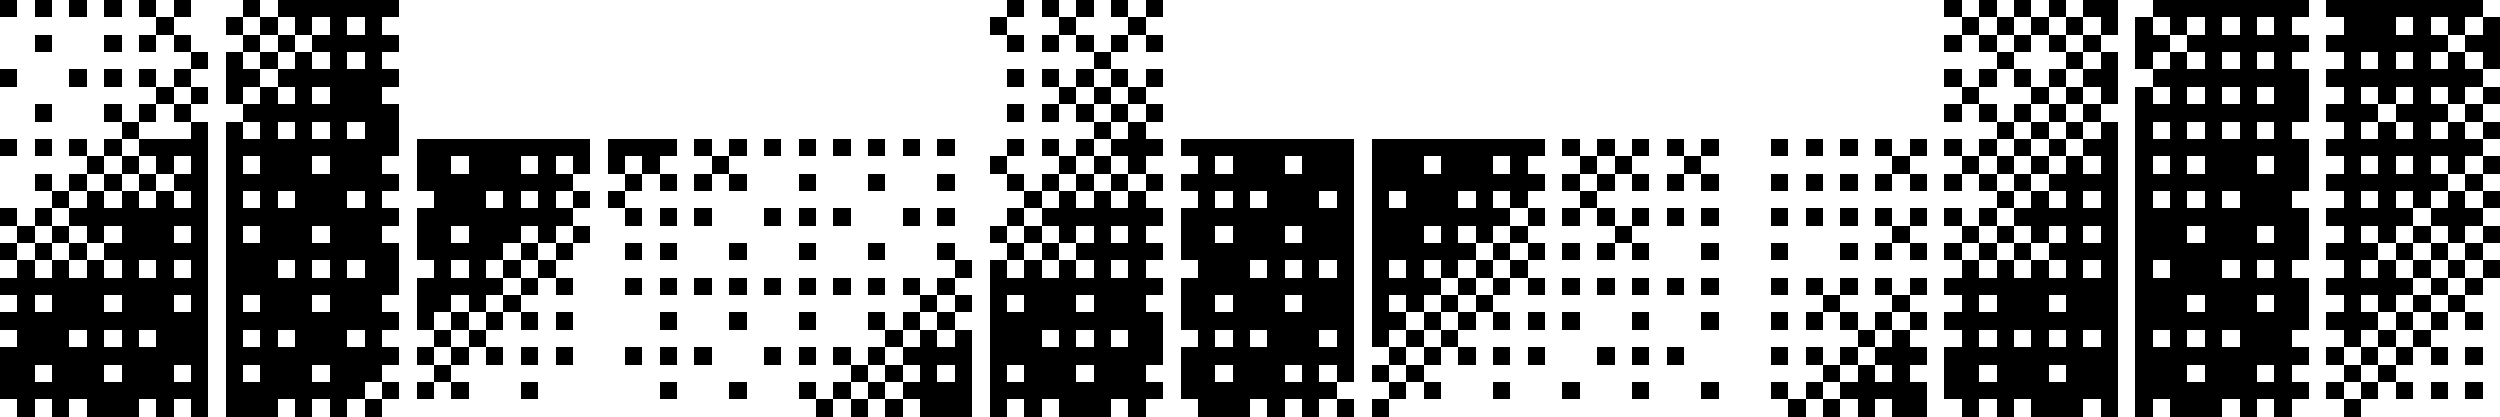
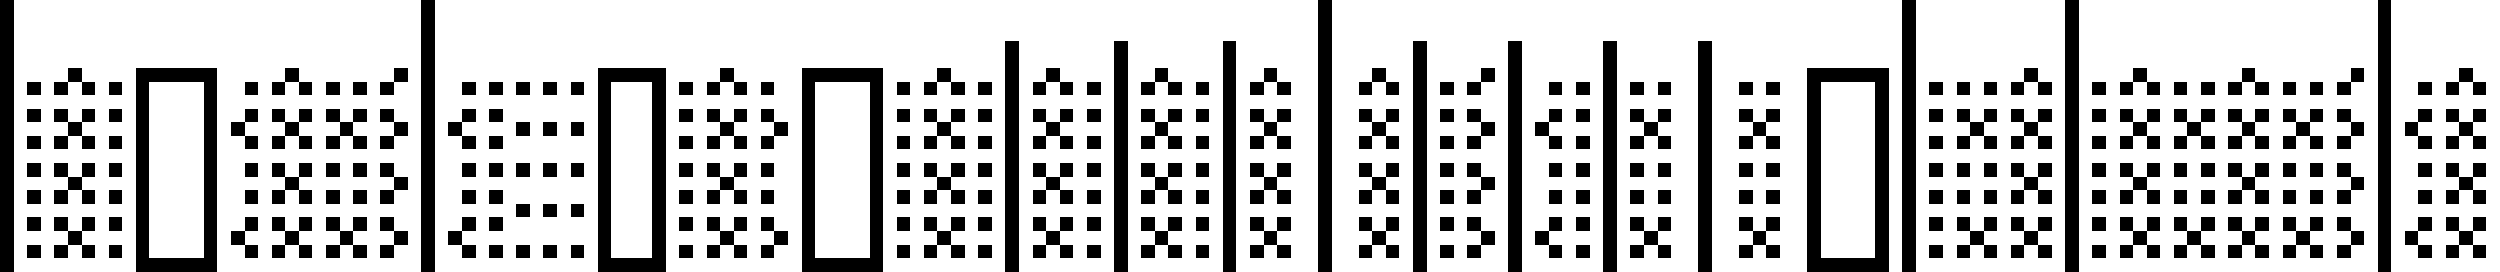
- <svg xmlns="http://www.w3.org/2000/svg" viewBox="0 0 144 24" shape-rendering="crispEdges">
-   <path d="M0 0.5h1m1 0h1m1 0h1m1 0h1m1 0h1m1 0h1m3 0h1m1 0h7m35 0h1m1 0h1m1 0h1m1 0h1m1 0h1m45 0h1m1 0h1m1 0h1m1 0h1m1 0h2m2 0h9m1 0h9M9 1.5h1m3 0h1m1 0h1m1 0h1m1 0h1m1 0h1m35 0h1m3 0h1m3 0h1m47 0h1m1 0h1m1 0h1m1 0h1m1 0h1m1 0h1m1 0h1m1 0h1m1 0h1m1 0h1m3 0h3m1 0h1m1 0h1m1 0h1M2 2.5h1m3 0h1m1 0h1m1 0h1m3 0h1m1 0h1m1 0h5m35 0h1m1 0h1m1 0h1m1 0h1m1 0h1m45 0h1m1 0h1m1 0h1m1 0h1m1 0h1m2 0h2m1 0h7m1 0h7m1 0h2M11 3.5h1m1 0h1m1 0h1m1 0h1m1 0h1m1 0h1m41 0h1m51 0h1m3 0h1m1 0h1m1 0h1m1 0h1m1 0h1m1 0h1m1 0h1m3 0h1m1 0h1m1 0h1m1 0h1m1 0h1M0 4.5h1m3 0h1m1 0h1m1 0h1m1 0h1m2 0h2m1 0h7m35 0h1m1 0h1m1 0h1m1 0h1m1 0h1m45 0h1m1 0h1m1 0h1m1 0h1m1 0h2m2 0h9m1 0h9M9 5.5h1m1 0h1m1 0h1m1 0h1m1 0h1m1 0h3m39 0h1m1 0h1m1 0h1m47 0h1m3 0h1m1 0h1m1 0h1m1 0h1m1 0h1m1 0h1m1 0h1m1 0h2m2 0h1m1 0h1m1 0h1m1 0h1m1 0h1M2 6.5h1m3 0h1m1 0h1m1 0h1m3 0h9m35 0h1m1 0h1m1 0h1m1 0h1m1 0h1m45 0h1m1 0h1m1 0h1m1 0h1m1 0h1m2 0h10m1 0h3m1 0h3m1 0h1M7 7.5h1m3 0h1m1 0h1m1 0h1m1 0h1m1 0h1m1 0h2m40 0h1m1 0h1m49 0h1m1 0h1m1 0h1m1 0h1m1 0h1m1 0h1m1 0h1m1 0h1m1 0h1m3 0h1m1 0h1m1 0h1m1 0h1m1 0h1M0 8.5h1m1 0h1m1 0h1m1 0h1m1 0h4m1 0h10m1 0h10m1 0h4m1 0h1m1 0h1m1 0h1m1 0h1m1 0h1m1 0h1m1 0h1m1 0h1m3 0h1m1 0h1m1 0h1m1 0h3m1 0h10m1 0h10m1 0h1m1 0h1m1 0h1m1 0h1m1 0h1m3 0h1m1 0h1m1 0h1m1 0h1m1 0h1m1 0h1m1 0h1m1 0h1m1 0h1m1 0h2m1 0h10m1 0h9M5 9.5h1m1 0h1m1 0h1m1 0h1m1 0h1m1 0h3m1 0h3m2 0h2m1 0h3m1 0h1m1 0h1m1 0h1m1 0h1m3 0h1m15 0h1m3 0h1m1 0h1m1 0h1m3 0h1m1 0h3m1 0h3m1 0h3m1 0h3m1 0h1m3 0h1m1 0h1m3 0h1m11 0h1m3 0h1m1 0h1m1 0h1m1 0h1m1 0h1m1 0h1m1 0h1m1 0h3m1 0h2m2 0h1m1 0h1m1 0h1m1 0h1m1 0h1M2 10.5h1m1 0h1m1 0h1m1 0h1m1 0h2m1 0h10m1 0h9m3 0h1m1 0h1m1 0h1m1 0h1m3 0h1m3 0h1m3 0h1m3 0h1m1 0h1m1 0h1m1 0h1m1 0h1m1 0h10m1 0h10m1 0h1m1 0h1m1 0h1m1 0h1m1 0h1m3 0h1m1 0h1m1 0h1m1 0h1m1 0h1m1 0h1m1 0h1m1 0h1m1 0h4m1 0h10m1 0h7m1 0h1M3 11.5h1m1 0h1m1 0h1m1 0h1m1 0h1m1 0h1m1 0h1m1 0h3m1 0h1m3 0h3m1 0h1m1 0h1m1 0h1m1 0h1m23 0h1m1 0h1m1 0h1m1 0h1m3 0h1m1 0h1m1 0h3m1 0h1m1 0h1m1 0h3m1 0h1m1 0h1m3 0h1m23 0h1m1 0h1m1 0h1m1 0h1m1 0h1m1 0h1m1 0h1m1 0h3m3 0h1m1 0h1m1 0h1m1 0h1m1 0h1M0 12.5h1m1 0h1m1 0h8m1 0h10m1 0h9m3 0h1m1 0h1m1 0h1m3 0h1m1 0h1m1 0h1m3 0h1m1 0h1m3 0h1m1 0h7m1 0h10m1 0h8m1 0h1m1 0h1m1 0h1m1 0h1m1 0h1m1 0h1m3 0h1m1 0h1m1 0h1m1 0h1m1 0h1m1 0h1m1 0h1m1 0h6m1 0h10m1 0h5m1 0h3M1 13.5h1m1 0h1m1 0h1m1 0h3m1 0h1m1 0h1m1 0h3m1 0h3m2 0h2m1 0h3m1 0h1m1 0h1m23 0h1m1 0h1m1 0h1m1 0h1m1 0h1m2 0h2m1 0h3m1 0h3m1 0h3m1 0h1m1 0h1m1 0h1m5 0h1m15 0h1m3 0h1m1 0h1m1 0h1m1 0h1m1 0h1m1 0h3m1 0h3m1 0h2m2 0h1m1 0h1m1 0h1m1 0h1m1 0h1M0 14.5h1m1 0h1m1 0h1m1 0h6m1 0h10m1 0h5m1 0h1m1 0h1m3 0h1m1 0h1m3 0h1m3 0h1m3 0h1m3 0h1m3 0h1m1 0h1m1 0h5m1 0h10m1 0h6m1 0h1m1 0h1m1 0h1m1 0h1m1 0h1m3 0h1m3 0h1m3 0h1m1 0h1m1 0h1m1 0h1m1 0h1m1 0h1m1 0h4m1 0h10m1 0h3m1 0h1m1 0h1m1 0h1M1 15.5h1m1 0h1m1 0h1m1 0h1m1 0h1m1 0h1m1 0h3m1 0h1m1 0h1m1 0h2m2 0h1m1 0h1m1 0h1m1 0h1m23 0h1m1 0h1m1 0h1m1 0h1m1 0h1m1 0h1m3 0h3m1 0h1m1 0h1m1 0h1m1 0h1m1 0h1m1 0h1m1 0h1m1 0h1m25 0h1m1 0h1m1 0h1m1 0h1m1 0h1m1 0h1m1 0h3m1 0h1m1 0h1m3 0h1m1 0h1m1 0h1m1 0h1m1 0h1M0 16.5h12m1 0h10m1 0h5m1 0h1m1 0h1m3 0h1m1 0h1m1 0h1m1 0h1m1 0h1m1 0h1m1 0h1m1 0h1m1 0h1m1 0h1m2 0h10m1 0h10m1 0h4m1 0h1m1 0h1m1 0h1m1 0h1m1 0h1m1 0h1m1 0h1m1 0h1m3 0h1m1 0h1m1 0h1m1 0h1m1 0h1m1 0h10m1 0h10m1 0h5m1 0h1m1 0h1M1 17.5h1m1 0h3m1 0h3m1 0h1m1 0h1m1 0h3m1 0h3m2 0h2m1 0h1m1 0h1m23 0h1m1 0h1m1 0h1m1 0h3m1 0h3m2 0h2m1 0h3m1 0h3m1 0h1m1 0h1m1 0h1m1 0h1m19 0h1m3 0h1m3 0h1m1 0h3m1 0h3m1 0h3m1 0h3m1 0h2m2 0h1m1 0h1m1 0h1m1 0h1M0 18.5h12m1 0h10m1 0h1m1 0h1m1 0h1m1 0h1m1 0h1m5 0h1m3 0h1m3 0h1m3 0h1m1 0h1m1 0h1m2 0h10m1 0h10m1 0h2m1 0h1m1 0h1m1 0h1m1 0h1m1 0h1m3 0h1m3 0h1m3 0h1m1 0h1m1 0h1m1 0h1m1 0h1m1 0h10m1 0h10m1 0h3m1 0h1m1 0h1m1 0h1M1 19.5h3m1 0h1m1 0h1m1 0h3m1 0h1m1 0h1m1 0h3m1 0h1m3 0h1m1 0h1m23 0h1m1 0h1m1 0h1m1 0h3m1 0h1m1 0h1m1 0h2m2 0h1m1 0h1m1 0h3m1 0h1m1 0h1m1 0h1m1 0h1m23 0h1m1 0h1m3 0h1m1 0h1m1 0h1m1 0h1m1 0h1m1 0h1m1 0h1m1 0h1m1 0h3m3 0h1m1 0h1m1 0h1M0 20.5h12m1 0h10m1 0h1m1 0h1m1 0h1m1 0h1m1 0h1m3 0h1m1 0h1m1 0h1m3 0h1m1 0h1m1 0h1m1 0h1m1 0h4m1 0h10m1 0h10m2 0h1m1 0h1m1 0h1m1 0h1m1 0h1m3 0h1m1 0h1m1 0h1m5 0h1m1 0h1m1 0h1m1 0h3m1 0h10m1 0h10m1 0h1m1 0h1m1 0h1m1 0h1m1 0h1M0 21.5h2m1 0h3m1 0h3m1 0h1m1 0h1m1 0h3m1 0h3m3 0h1m23 0h1m1 0h1m1 0h1m1 0h1m1 0h1m1 0h3m1 0h3m2 0h2m1 0h3m1 0h1m1 0h1m1 0h1m1 0h1m23 0h1m1 0h1m1 0h1m2 0h2m1 0h3m1 0h3m1 0h3m1 0h3m1 0h1m3 0h1m1 0h1M0 22.5h12m1 0h8m1 0h1m1 0h1m1 0h1m3 0h1m7 0h1m3 0h1m3 0h1m1 0h1m1 0h1m1 0h4m1 0h10m1 0h9m3 0h1m1 0h1m3 0h1m3 0h1m3 0h1m3 0h1m3 0h1m1 0h1m1 0h5m1 0h10m1 0h10m1 0h1m1 0h1m1 0h1m1 0h1m1 0h1M1 23.5h1m1 0h1m1 0h3m1 0h1m1 0h1m1 0h3m1 0h1m1 0h1m1 0h1m25 0h1m1 0h1m1 0h1m1 0h3m1 0h1m1 0h1m1 0h3m1 0h1m3 0h3m1 0h1m1 0h1m1 0h1m1 0h1m23 0h1m1 0h1m1 0h1m1 0h2m2 0h1m1 0h1m1 0h3m1 0h1m1 0h1m1 0h3m1 0h1m1 0h1m3 0h1" stroke="#000" />
+ <svg xmlns="http://www.w3.org/2000/svg" viewBox="0 0 184 20" shape-rendering="crispEdges">
+   <path d="M0 0.5h1m30 0h1m65 0h1m42 0h1m11 0h1m22 0h1M0 1.5h1m30 0h1m65 0h1m42 0h1m11 0h1m22 0h1M0 2.5h1m30 0h1m65 0h1m42 0h1m11 0h1m22 0h1M0 3.5h1m30 0h1m42 0h1m7 0h1m7 0h1m6 0h1m6 0h1m6 0h1m6 0h1m6 0h1m14 0h1m11 0h1m22 0h1M0 4.5h1m30 0h1m42 0h1m7 0h1m7 0h1m6 0h1m6 0h1m6 0h1m6 0h1m6 0h1m14 0h1m11 0h1m22 0h1M0 5.5h1m4 0h1m4 0h6m5 0h1m7 0h1m1 0h1m12 0h5m4 0h1m5 0h6m4 0h1m4 0h1m2 0h1m4 0h1m2 0h1m4 0h1m2 0h1m3 0h1m3 0h1m2 0h1m4 0h1m1 0h1m6 0h1m6 0h1m7 0h6m1 0h1m8 0h1m2 0h1m4 0h1m7 0h1m7 0h1m1 0h1m5 0h1M0 6.5h1m1 0h1m1 0h1m1 0h1m1 0h1m1 0h1m4 0h1m2 0h1m1 0h1m1 0h1m1 0h1m1 0h1m1 0h1m2 0h1m2 0h1m1 0h1m1 0h1m1 0h1m1 0h1m1 0h1m3 0h1m1 0h1m1 0h1m1 0h1m1 0h1m2 0h1m4 0h1m1 0h1m1 0h1m1 0h1m1 0h1m1 0h1m1 0h1m1 0h1m1 0h1m1 0h1m1 0h1m1 0h1m1 0h1m1 0h1m1 0h1m1 0h1m2 0h1m2 0h1m1 0h1m1 0h1m1 0h1m1 0h1m2 0h1m2 0h1m1 0h1m1 0h1m1 0h1m1 0h1m2 0h1m2 0h1m1 0h1m2 0h1m4 0h1m1 0h1m1 0h1m1 0h1m1 0h1m1 0h1m1 0h1m1 0h1m1 0h1m1 0h1m1 0h1m1 0h1m1 0h1m1 0h1m1 0h1m1 0h1m1 0h1m1 0h1m2 0h1m2 0h1m1 0h1m1 0h1M0 7.5h1m9 0h1m4 0h1m15 0h1m12 0h1m3 0h1m10 0h1m4 0h1m9 0h1m7 0h1m7 0h1m6 0h1m6 0h1m6 0h1m6 0h1m6 0h1m7 0h1m4 0h1m1 0h1m11 0h1m22 0h1M0 8.5h1m1 0h1m1 0h1m1 0h1m1 0h1m1 0h1m4 0h1m2 0h1m1 0h1m1 0h1m1 0h1m1 0h1m1 0h1m2 0h1m2 0h1m1 0h1m7 0h1m3 0h1m1 0h1m1 0h1m1 0h1m1 0h1m2 0h1m4 0h1m1 0h1m1 0h1m1 0h1m1 0h1m1 0h1m1 0h1m1 0h1m1 0h1m1 0h1m1 0h1m1 0h1m1 0h1m1 0h1m1 0h1m1 0h1m2 0h1m2 0h1m1 0h1m1 0h1m1 0h1m1 0h1m2 0h1m2 0h1m1 0h1m1 0h1m1 0h1m1 0h1m2 0h1m2 0h1m1 0h1m2 0h1m4 0h1m1 0h1m1 0h1m1 0h1m1 0h1m1 0h1m1 0h1m1 0h1m1 0h1m1 0h1m1 0h1m1 0h1m1 0h1m1 0h1m1 0h1m1 0h1m1 0h1m1 0h1m2 0h1m2 0h1m1 0h1m1 0h1M0 9.5h1m4 0h1m4 0h1m4 0h1m1 0h1m3 0h1m3 0h1m3 0h1m1 0h1m1 0h1m4 0h1m1 0h1m1 0h1m1 0h1m3 0h1m4 0h1m3 0h1m1 0h1m4 0h1m4 0h1m4 0h1m2 0h1m4 0h1m2 0h1m4 0h1m2 0h1m3 0h1m3 0h1m2 0h1m4 0h1m1 0h1m1 0h1m4 0h1m2 0h1m3 0h1m3 0h1m3 0h1m4 0h1m1 0h1m4 0h1m3 0h1m2 0h1m4 0h1m3 0h1m3 0h1m3 0h1m3 0h1m1 0h1m1 0h1m3 0h1M0 10.5h1m1 0h1m1 0h1m1 0h1m1 0h1m1 0h1m4 0h1m2 0h1m1 0h1m1 0h1m1 0h1m1 0h1m1 0h1m2 0h1m2 0h1m1 0h1m7 0h1m3 0h1m1 0h1m1 0h1m1 0h1m1 0h1m2 0h1m4 0h1m1 0h1m1 0h1m1 0h1m1 0h1m1 0h1m1 0h1m1 0h1m1 0h1m1 0h1m1 0h1m1 0h1m1 0h1m1 0h1m1 0h1m1 0h1m2 0h1m2 0h1m1 0h1m1 0h1m1 0h1m1 0h1m2 0h1m2 0h1m1 0h1m1 0h1m1 0h1m1 0h1m2 0h1m2 0h1m1 0h1m2 0h1m4 0h1m1 0h1m1 0h1m1 0h1m1 0h1m1 0h1m1 0h1m1 0h1m1 0h1m1 0h1m1 0h1m1 0h1m1 0h1m1 0h1m1 0h1m1 0h1m1 0h1m1 0h1m2 0h1m2 0h1m1 0h1m1 0h1M0 11.5h1m9 0h1m4 0h1m15 0h1m12 0h1m3 0h1m10 0h1m4 0h1m9 0h1m7 0h1m7 0h1m6 0h1m6 0h1m6 0h1m6 0h1m6 0h1m7 0h1m4 0h1m1 0h1m11 0h1m22 0h1M0 12.5h1m1 0h1m1 0h1m1 0h1m1 0h1m1 0h1m4 0h1m2 0h1m1 0h1m1 0h1m1 0h1m1 0h1m1 0h1m2 0h1m2 0h1m1 0h1m1 0h1m1 0h1m1 0h1m1 0h1m3 0h1m1 0h1m1 0h1m1 0h1m1 0h1m2 0h1m4 0h1m1 0h1m1 0h1m1 0h1m1 0h1m1 0h1m1 0h1m1 0h1m1 0h1m1 0h1m1 0h1m1 0h1m1 0h1m1 0h1m1 0h1m1 0h1m2 0h1m2 0h1m1 0h1m1 0h1m1 0h1m1 0h1m2 0h1m2 0h1m1 0h1m1 0h1m1 0h1m1 0h1m2 0h1m2 0h1m1 0h1m2 0h1m4 0h1m1 0h1m1 0h1m1 0h1m1 0h1m1 0h1m1 0h1m1 0h1m1 0h1m1 0h1m1 0h1m1 0h1m1 0h1m1 0h1m1 0h1m1 0h1m1 0h1m1 0h1m2 0h1m2 0h1m1 0h1m1 0h1M0 13.5h1m4 0h1m4 0h1m4 0h1m5 0h1m7 0h1m1 0h1m12 0h1m3 0h1m4 0h1m5 0h1m4 0h1m4 0h1m4 0h1m2 0h1m4 0h1m2 0h1m4 0h1m2 0h1m3 0h1m3 0h1m2 0h1m4 0h1m1 0h1m6 0h1m6 0h1m7 0h1m4 0h1m1 0h1m8 0h1m2 0h1m4 0h1m7 0h1m7 0h1m1 0h1m5 0h1M0 14.5h1m1 0h1m1 0h1m1 0h1m1 0h1m1 0h1m4 0h1m2 0h1m1 0h1m1 0h1m1 0h1m1 0h1m1 0h1m2 0h1m2 0h1m1 0h1m7 0h1m3 0h1m1 0h1m1 0h1m1 0h1m1 0h1m2 0h1m4 0h1m1 0h1m1 0h1m1 0h1m1 0h1m1 0h1m1 0h1m1 0h1m1 0h1m1 0h1m1 0h1m1 0h1m1 0h1m1 0h1m1 0h1m1 0h1m2 0h1m2 0h1m1 0h1m1 0h1m1 0h1m1 0h1m2 0h1m2 0h1m1 0h1m1 0h1m1 0h1m1 0h1m2 0h1m2 0h1m1 0h1m2 0h1m4 0h1m1 0h1m1 0h1m1 0h1m1 0h1m1 0h1m1 0h1m1 0h1m1 0h1m1 0h1m1 0h1m1 0h1m1 0h1m1 0h1m1 0h1m1 0h1m1 0h1m1 0h1m2 0h1m2 0h1m1 0h1m1 0h1M0 15.5h1m9 0h1m4 0h1m15 0h1m6 0h1m1 0h1m1 0h1m1 0h1m3 0h1m10 0h1m4 0h1m9 0h1m7 0h1m7 0h1m6 0h1m6 0h1m6 0h1m6 0h1m6 0h1m7 0h1m4 0h1m1 0h1m11 0h1m22 0h1M0 16.5h1m1 0h1m1 0h1m1 0h1m1 0h1m1 0h1m4 0h1m2 0h1m1 0h1m1 0h1m1 0h1m1 0h1m1 0h1m2 0h1m2 0h1m1 0h1m7 0h1m3 0h1m1 0h1m1 0h1m1 0h1m1 0h1m2 0h1m4 0h1m1 0h1m1 0h1m1 0h1m1 0h1m1 0h1m1 0h1m1 0h1m1 0h1m1 0h1m1 0h1m1 0h1m1 0h1m1 0h1m1 0h1m1 0h1m2 0h1m2 0h1m1 0h1m1 0h1m1 0h1m1 0h1m2 0h1m2 0h1m1 0h1m1 0h1m1 0h1m1 0h1m2 0h1m2 0h1m1 0h1m2 0h1m4 0h1m1 0h1m1 0h1m1 0h1m1 0h1m1 0h1m1 0h1m1 0h1m1 0h1m1 0h1m1 0h1m1 0h1m1 0h1m1 0h1m1 0h1m1 0h1m1 0h1m1 0h1m2 0h1m2 0h1m1 0h1m1 0h1M0 17.5h1m4 0h1m4 0h1m4 0h1m1 0h1m3 0h1m3 0h1m3 0h1m1 0h1m1 0h1m10 0h1m3 0h1m4 0h1m3 0h1m1 0h1m4 0h1m4 0h1m4 0h1m2 0h1m4 0h1m2 0h1m4 0h1m2 0h1m3 0h1m3 0h1m2 0h1m4 0h1m1 0h1m1 0h1m4 0h1m2 0h1m3 0h1m3 0h1m3 0h1m4 0h1m1 0h1m4 0h1m3 0h1m2 0h1m4 0h1m3 0h1m3 0h1m3 0h1m3 0h1m1 0h1m1 0h1m3 0h1M0 18.5h1m1 0h1m1 0h1m1 0h1m1 0h1m1 0h1m4 0h1m2 0h1m1 0h1m1 0h1m1 0h1m1 0h1m1 0h1m2 0h1m2 0h1m1 0h1m1 0h1m1 0h1m1 0h1m1 0h1m3 0h1m1 0h1m1 0h1m1 0h1m1 0h1m2 0h1m4 0h1m1 0h1m1 0h1m1 0h1m1 0h1m1 0h1m1 0h1m1 0h1m1 0h1m1 0h1m1 0h1m1 0h1m1 0h1m1 0h1m1 0h1m1 0h1m2 0h1m2 0h1m1 0h1m1 0h1m1 0h1m1 0h1m2 0h1m2 0h1m1 0h1m1 0h1m1 0h1m1 0h1m2 0h1m2 0h1m1 0h1m2 0h1m4 0h1m1 0h1m1 0h1m1 0h1m1 0h1m1 0h1m1 0h1m1 0h1m1 0h1m1 0h1m1 0h1m1 0h1m1 0h1m1 0h1m1 0h1m1 0h1m1 0h1m1 0h1m2 0h1m2 0h1m1 0h1m1 0h1M0 19.5h1m9 0h6m15 0h1m12 0h5m10 0h6m9 0h1m7 0h1m7 0h1m6 0h1m6 0h1m6 0h1m6 0h1m6 0h1m7 0h6m1 0h1m11 0h1m22 0h1" stroke="#000" />
</svg>
